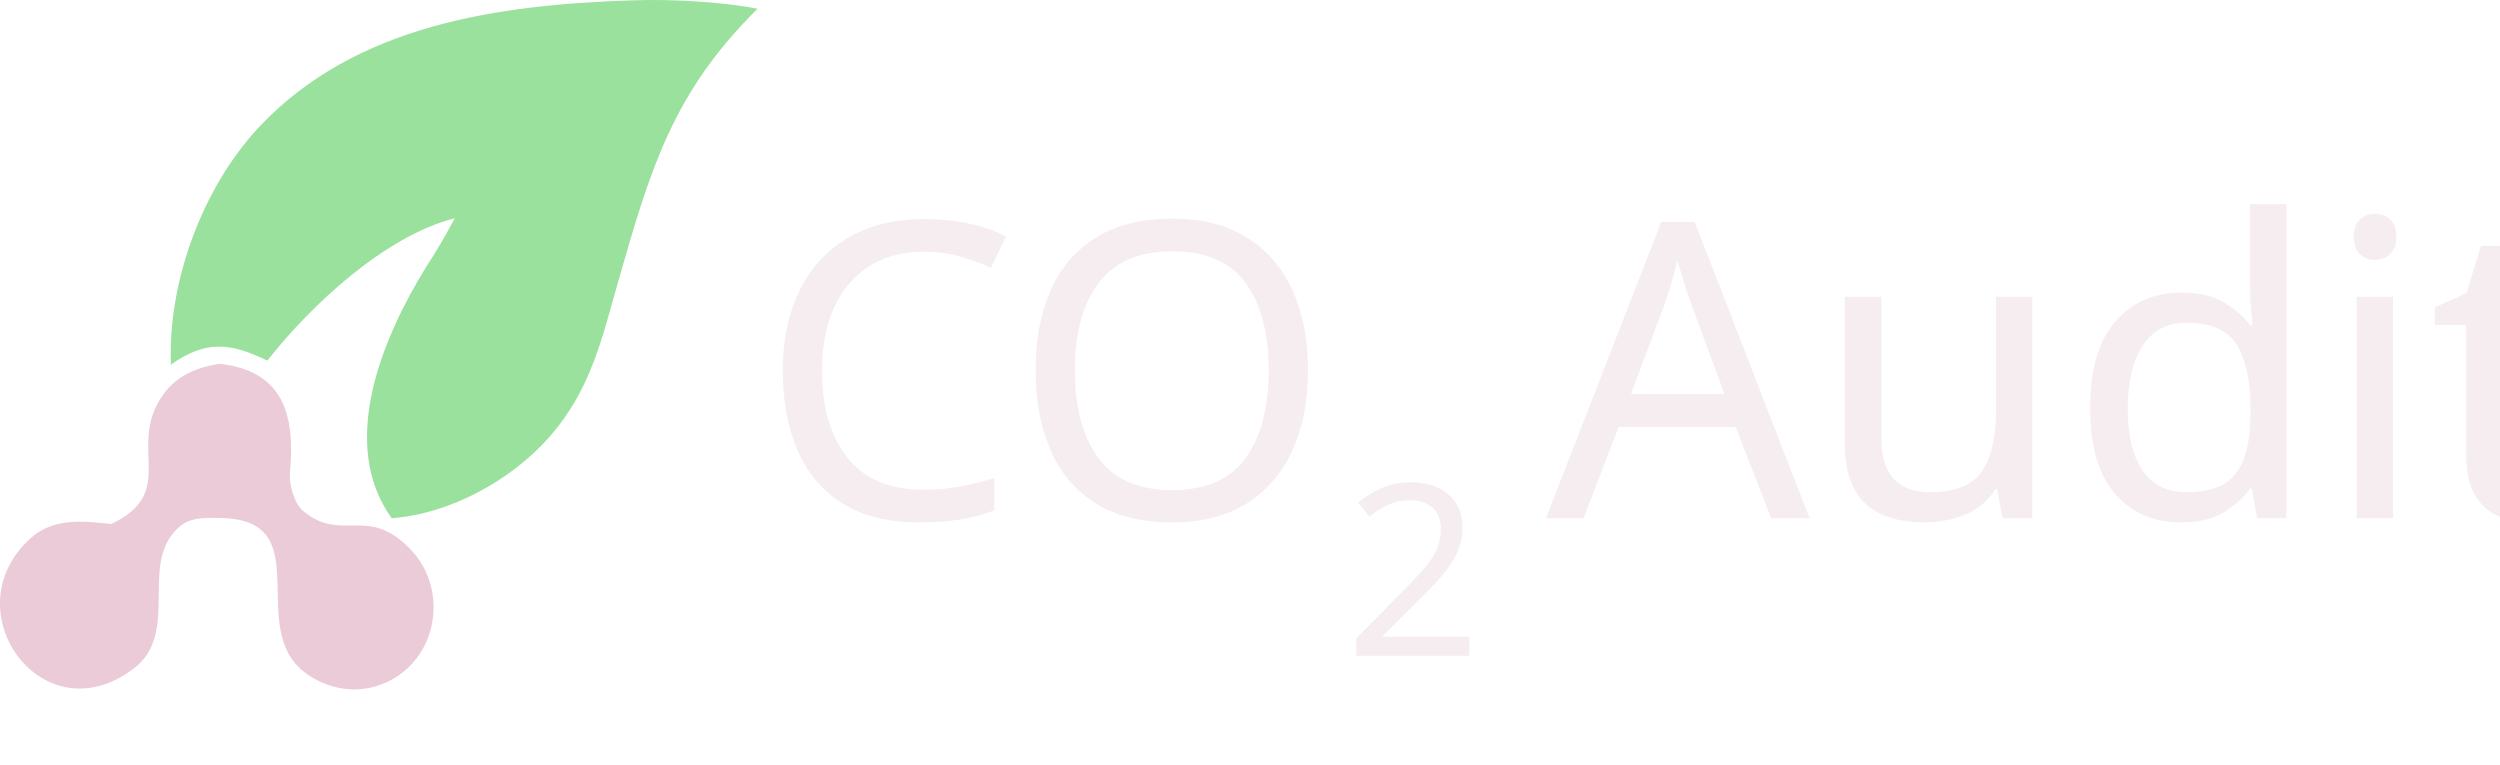
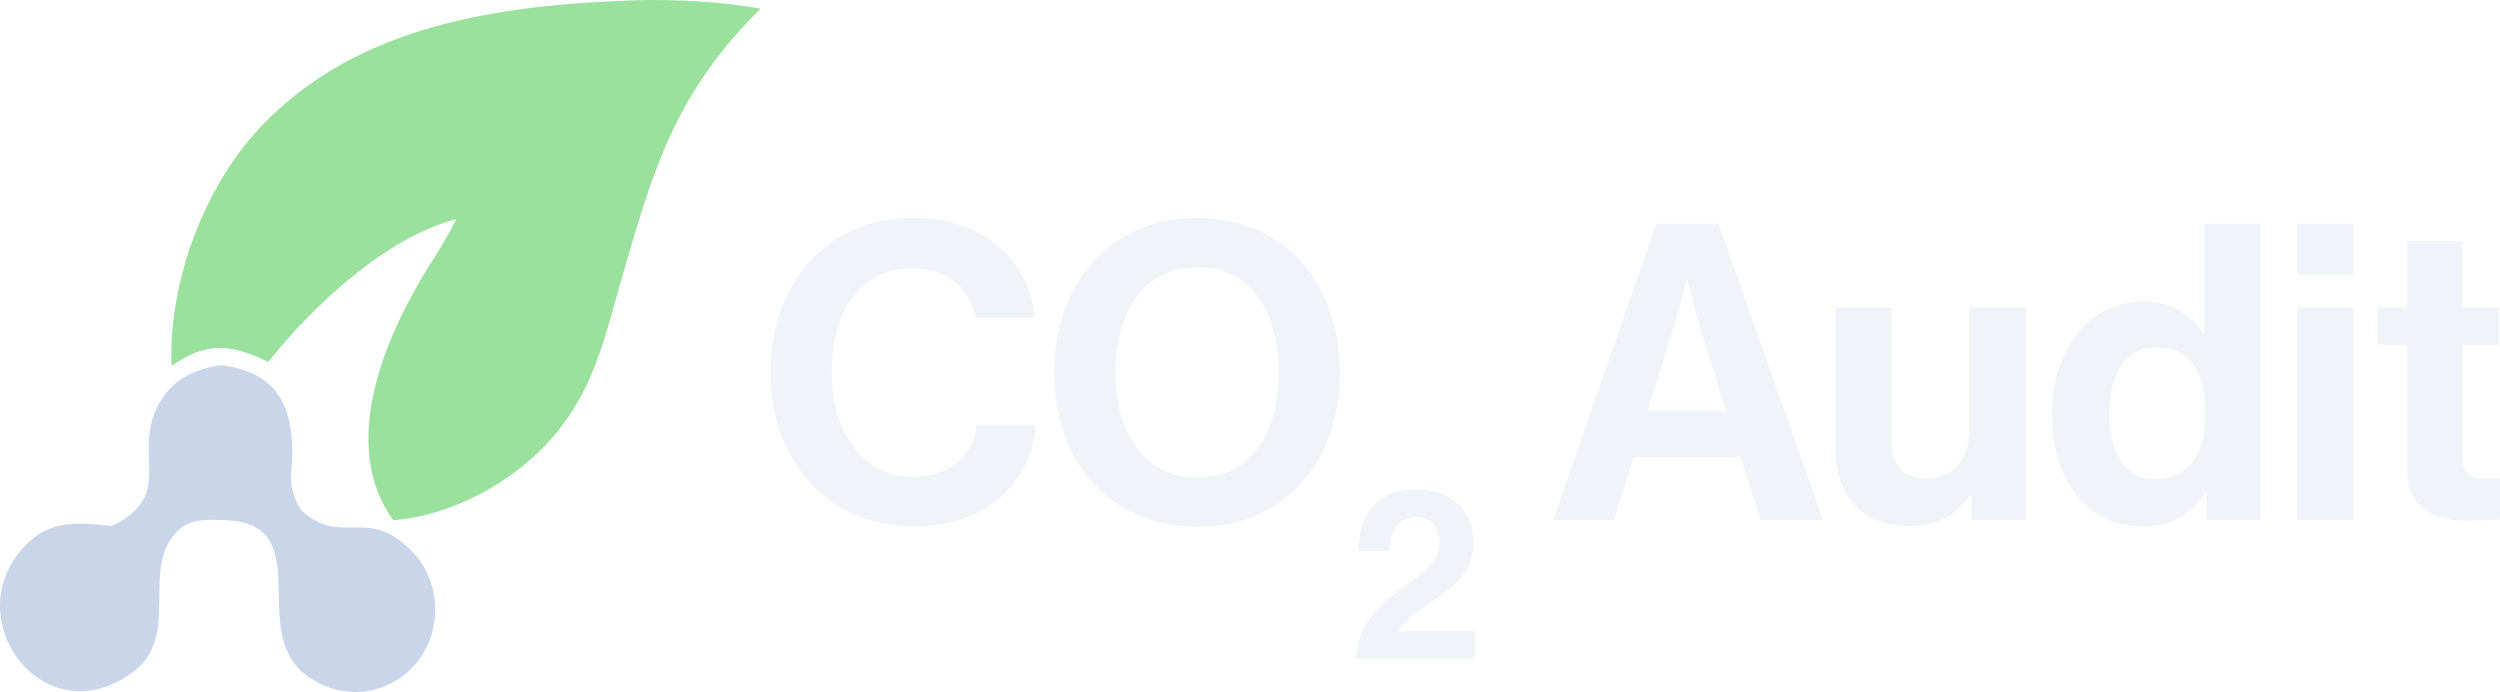
- <svg xmlns="http://www.w3.org/2000/svg" id="a" width="726.03" height="222.02" viewBox="0 0 726.03 222.02">
+ <svg xmlns="http://www.w3.org/2000/svg" id="a" width="723.27" height="200.2" viewBox="0 0 723.27 200.2">
  <path d="M183.56.1c10.88-.39,25.86.35,36.45,2.44-24.62,24.33-31.12,46.49-40.44,79.09-4.77,16.7-8,31.56-19.88,45.11-11.18,12.76-28.98,22.5-45.94,23.76-15.73-21.87-2.44-52.8,9.96-72.91,3.29-5,5.51-8.93,8.36-14.21-20.31,5.16-41.8,25.29-54.44,41.35-10.92-5.33-17.93-5.9-27.99,1.15l-.02-.44c-.81-23.95,9.35-51.31,25.78-68.72C103.43,7.03,144.98,1.39,183.56.1Z" fill="#9ae19d" />
-   <path d="M63.67,105.64c19.12,2.08,22.05,15.47,20.52,31.86-.24,3.27,1.28,8.78,3.88,10.93,11.29,9.27,18.45-1.74,30.82,10.76,4.56,4.6,7.08,10.83,7.02,17.3-.2,19.1-20.41,30.34-36.5,19.45-19.07-12.9,4.15-45.61-26.08-45.51-4.19-.1-8.6-.17-11.77,3.04-11.23,10.6.91,30.41-12.84,40.77-26.51,19.97-53.04-17.11-29.8-37.96,6.6-5.92,15.16-5.03,23.39-4.09,19.85-9.48,4.12-22.4,15.16-37.71,3.93-5.45,9.75-7.8,16.19-8.82v-.02Z" fill="#eacbd7" />
-   <text transform="translate(220.01 150.5)" fill="#f5edf0" font-family="NHaasGroteskDSPro-65Md, 'Neue Haas Grotesk Display Pro'" font-size="120" font-weight="500">
-     <tspan x="0" y="0">CO</tspan>
-   </text>
-   <text transform="translate(390.53 190.46) scale(.58)" fill="#f5edf0" font-family="NHaasGroteskDSPro-65Md, 'Neue Haas Grotesk Display Pro'" font-size="120" font-weight="500" letter-spacing="0em">
-     <tspan x="0" y="0">2</tspan>
-   </text>
-   <text transform="translate(428.8 150.5)" fill="#f5edf0" font-family="NHaasGroteskDSPro-65Md, 'Neue Haas Grotesk Display Pro'" font-size="120" font-weight="500">
-     <tspan x="0" y="0" letter-spacing="0em"> </tspan>
-     <tspan x="20.16" y="0" letter-spacing="-.01em">A</tspan>
-     <tspan x="97.44" y="0" letter-spacing="0em">udit</tspan>
-   </text>
+   <path d="M63.67,105.64c19.12,2.08,22.05,15.47,20.52,31.86-.24,3.27,1.28,8.78,3.88,10.93,11.29,9.27,18.45-1.74,30.82,10.76,4.56,4.6,7.08,10.83,7.02,17.3-.2,19.1-20.41,30.34-36.5,19.45-19.07-12.9,4.15-45.61-26.08-45.51-4.19-.1-8.6-.17-11.77,3.04-11.23,10.6.91,30.41-12.84,40.77-26.51,19.97-53.04-17.11-29.8-37.96,6.6-5.92,15.16-5.03,23.39-4.09,19.85-9.48,4.12-22.4,15.16-37.71,3.93-5.45,9.75-7.8,16.19-8.82v-.02Z" fill="#c9d6ea" />
+   <path d="M222.89,107.9c0-25.44,15.84-44.88,41.16-44.88,21.12,0,33.6,12.6,35.4,28.92h-17.28c-1.56-8.64-8.04-14.28-18.12-14.28-15.84,0-23.4,13.2-23.4,30.24s9.12,30.12,23.52,30.12c10.2,0,17.4-6.12,18.48-15.12h17.04c-.48,7.56-3.72,14.88-9.48,20.28-5.88,5.52-14.16,9.12-26.04,9.12-24.12,0-41.28-18.6-41.28-44.4Z" fill="#f0f4f9" />
+   <path d="M304.97,107.78c0-25.68,16.08-44.76,41.4-44.76s41.28,19.08,41.28,44.76-15.96,44.64-41.28,44.64-41.4-18.96-41.4-44.64ZM369.89,107.78c0-17.16-7.68-30.48-23.4-30.48s-23.76,13.32-23.76,30.48,8.04,30.36,23.76,30.36,23.4-13.32,23.4-30.36Z" fill="#f0f4f9" />
+   <path d="M403.89,171.43c6.02-4.76,12.59-8.12,12.59-14.27,0-4.48-2.38-7.49-6.65-7.49-4.83,0-7.7,3.5-7.84,9.72h-8.96c0-10.91,5.6-17.84,17-17.84,10.42,0,16.3,7.07,16.3,15.32,0,9.02-6.16,13.29-12.03,17.21-3.71,2.38-8.05,5.46-9.66,8.54h22.11v7.84h-34.42c.35-9.17,6.09-14.76,11.54-19.03Z" fill="#f0f4f9" />
+   <path d="M479.2,64.7h18l30.24,85.8h-18.12l-5.76-18.24h-30.96l-5.64,18.24h-17.64l29.88-85.8ZM476.67,118.94h22.68l-7.68-24.72c-1.44-4.56-3.48-13.2-3.48-13.2h-.24s-2.16,8.64-3.6,13.2l-7.68,24.72Z" fill="#f0f4f9" />
+   <path d="M570.39,150.5v-7.2h-.36c-4.2,5.64-9,8.88-17.64,8.88-13.68,0-21.36-8.76-21.36-22.2v-41.04h16.2v38.28c0,7.2,3.24,11.16,10.2,11.16,7.68,0,12.36-5.76,12.36-13.92v-35.52h16.32v61.56h-15.72Z" fill="#f0f4f9" />
+   <path d="M593.68,119.78c0-19.2,10.92-32.52,26.28-32.52,8.64,0,14.04,3.96,17.4,9.12h.36v-31.68h16.32v85.8h-15.72v-8.04h-.24c-3.6,5.88-9.72,9.84-18.36,9.84-15.48,0-26.04-12.6-26.04-32.52ZM638.07,120.14c0-11.76-3.84-19.68-14.28-19.68-9,0-13.56,7.92-13.56,19.32s4.68,18.84,13.08,18.84c9.72,0,14.76-7.2,14.76-18.48Z" fill="#f0f4f9" />
+   <path d="M664.6,64.7h16.32v14.64h-16.32v-14.64ZM664.6,88.94h16.32v61.56h-16.32v-61.56Z" fill="#f0f4f9" />
+   <path d="M687.87,88.94h8.52v-19.2h15.96v19.2h10.56v10.8h-10.56v32.64c0,4.56,2.52,6.12,6.12,6.12,2.04,0,4.8-.12,4.8-.12v12s-3.72.24-10.2.24c-7.92,0-16.68-3.12-16.68-14.76v-36.12h-8.52v-10.8Z" fill="#f0f4f9" />
</svg>
